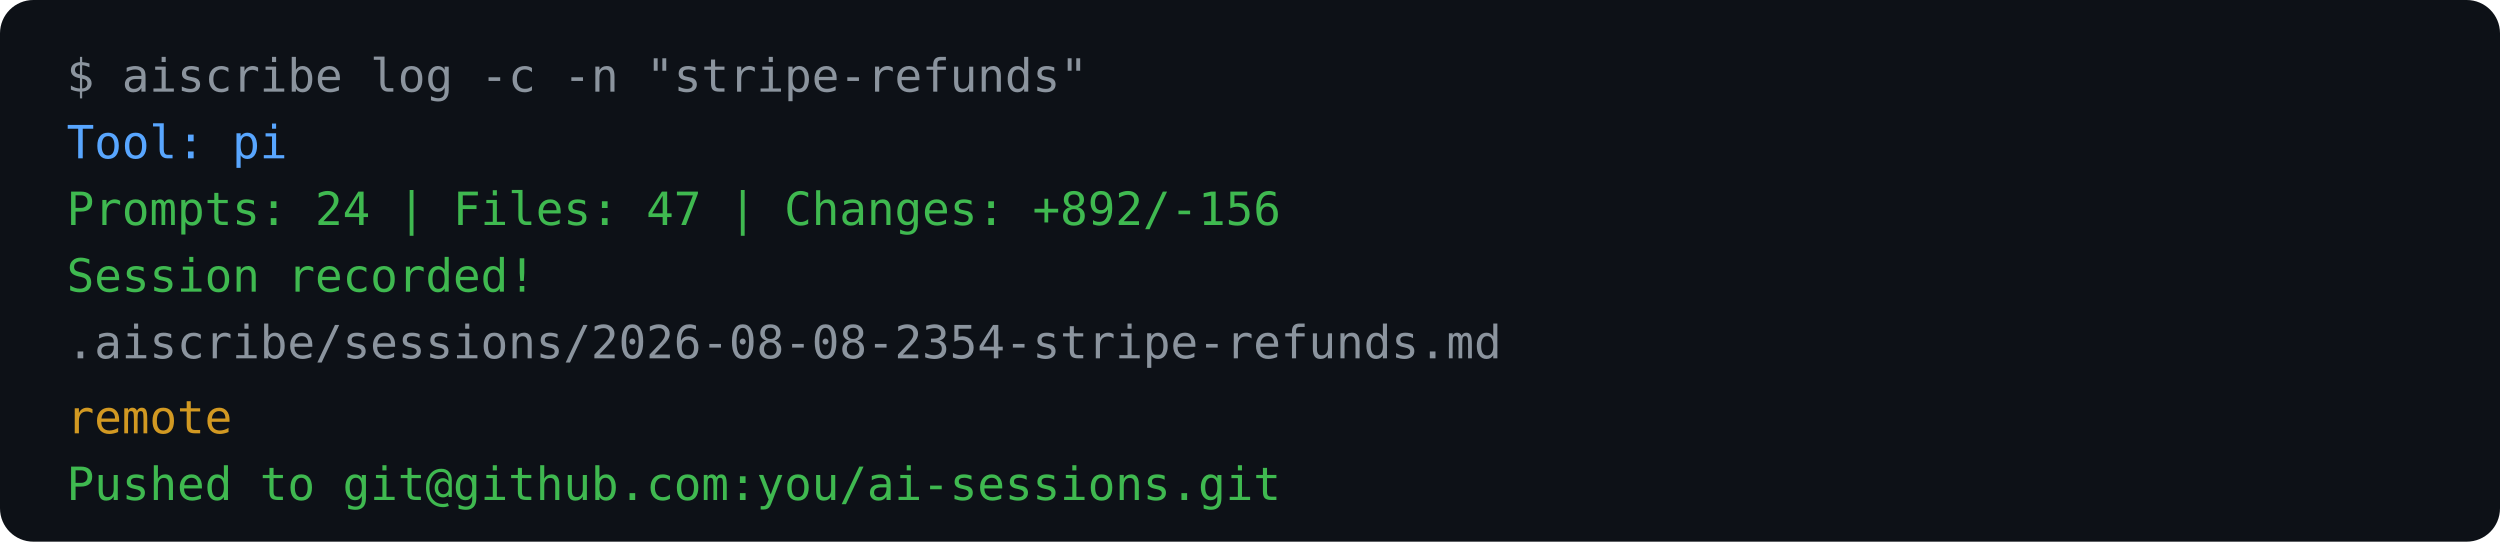
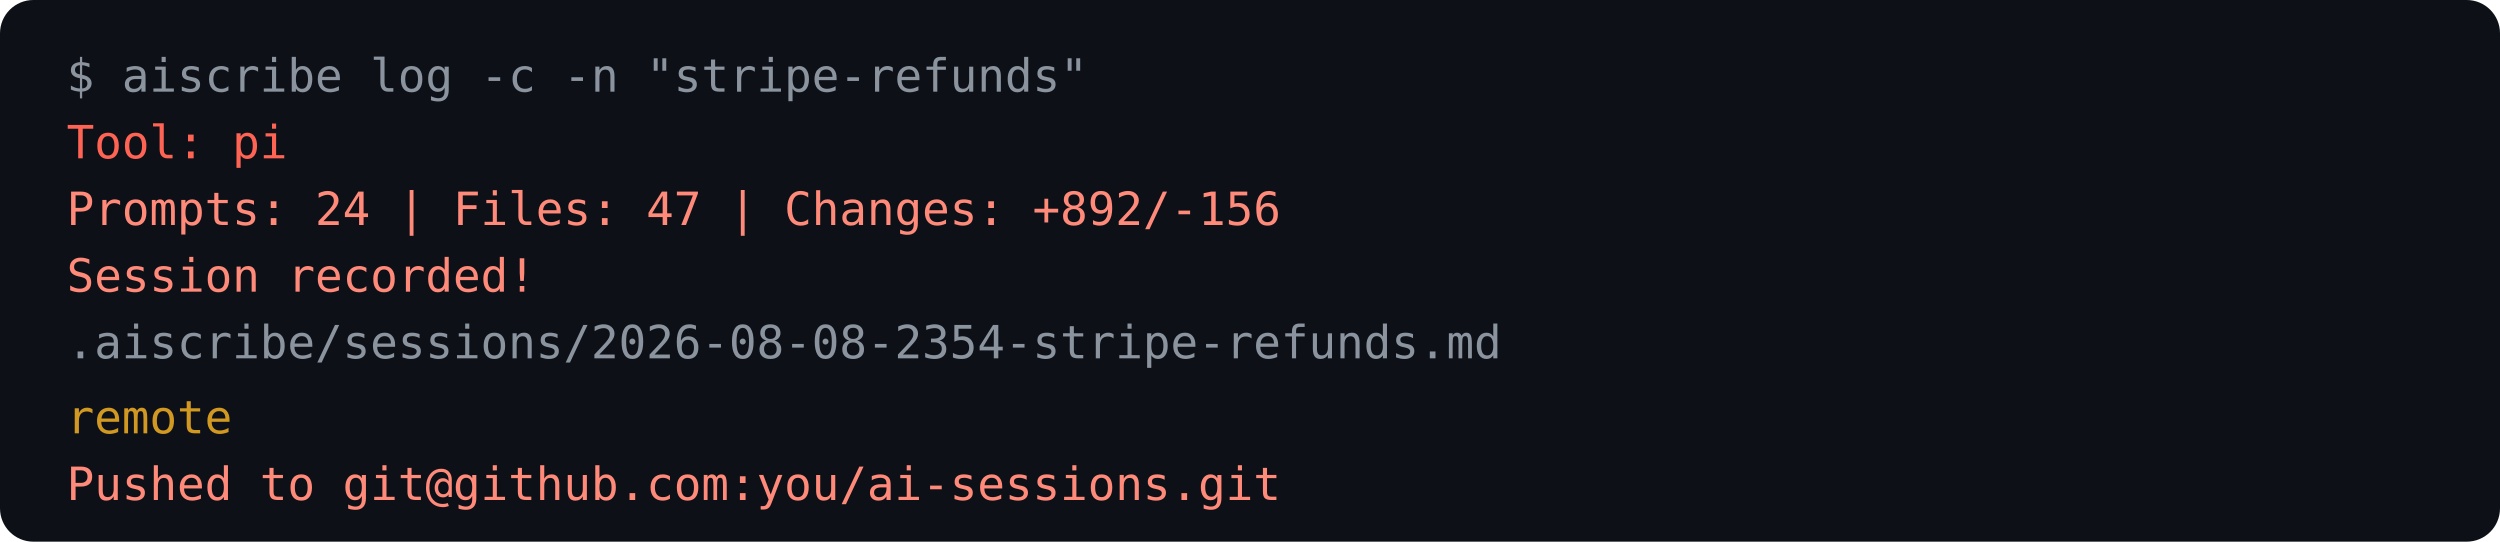
<svg xmlns="http://www.w3.org/2000/svg" viewBox="0 0 600 130" fill="none">
  <rect width="600" height="130" rx="8" fill="#0d1117" />
  <text x="16" y="22" font-family="monospace" font-size="11" fill="#8b949e">$ aiscribe log -c -n "stripe-refunds"</text>
-   <text x="16" y="38" font-family="monospace" font-size="11" fill="#58a6ff">  Tool: pi</text>
-   <text x="16" y="54" font-family="monospace" font-size="11" fill="#3fb950">  Prompts: 24 | Files: 47 | Changes: +892/-156</text>
-   <text x="16" y="70" font-family="monospace" font-size="11" fill="#3fb950">  Session recorded!</text>
+   <text x="16" y="38" font-family="monospace" font-size="11" fill="#ff6354">  Tool: pi</text>
+   <text x="16" y="54" font-family="monospace" font-size="11" fill="#ff8a7a">  Prompts: 24 | Files: 47 | Changes: +892/-156</text>
+   <text x="16" y="70" font-family="monospace" font-size="11" fill="#ff8a7a">  Session recorded!</text>
  <text x="16" y="86" font-family="monospace" font-size="11" fill="#8b949e">  .aiscribe/sessions/2026-08-08-2354-stripe-refunds.md</text>
  <text x="16" y="104" font-family="monospace" font-size="11" fill="#d29922">  remote</text>
-   <text x="16" y="120" font-family="monospace" font-size="11" fill="#3fb950">  Pushed to git@github.com:you/ai-sessions.git</text>
+   <text x="16" y="120" font-family="monospace" font-size="11" fill="#ff8a7a">  Pushed to git@github.com:you/ai-sessions.git</text>
</svg>
